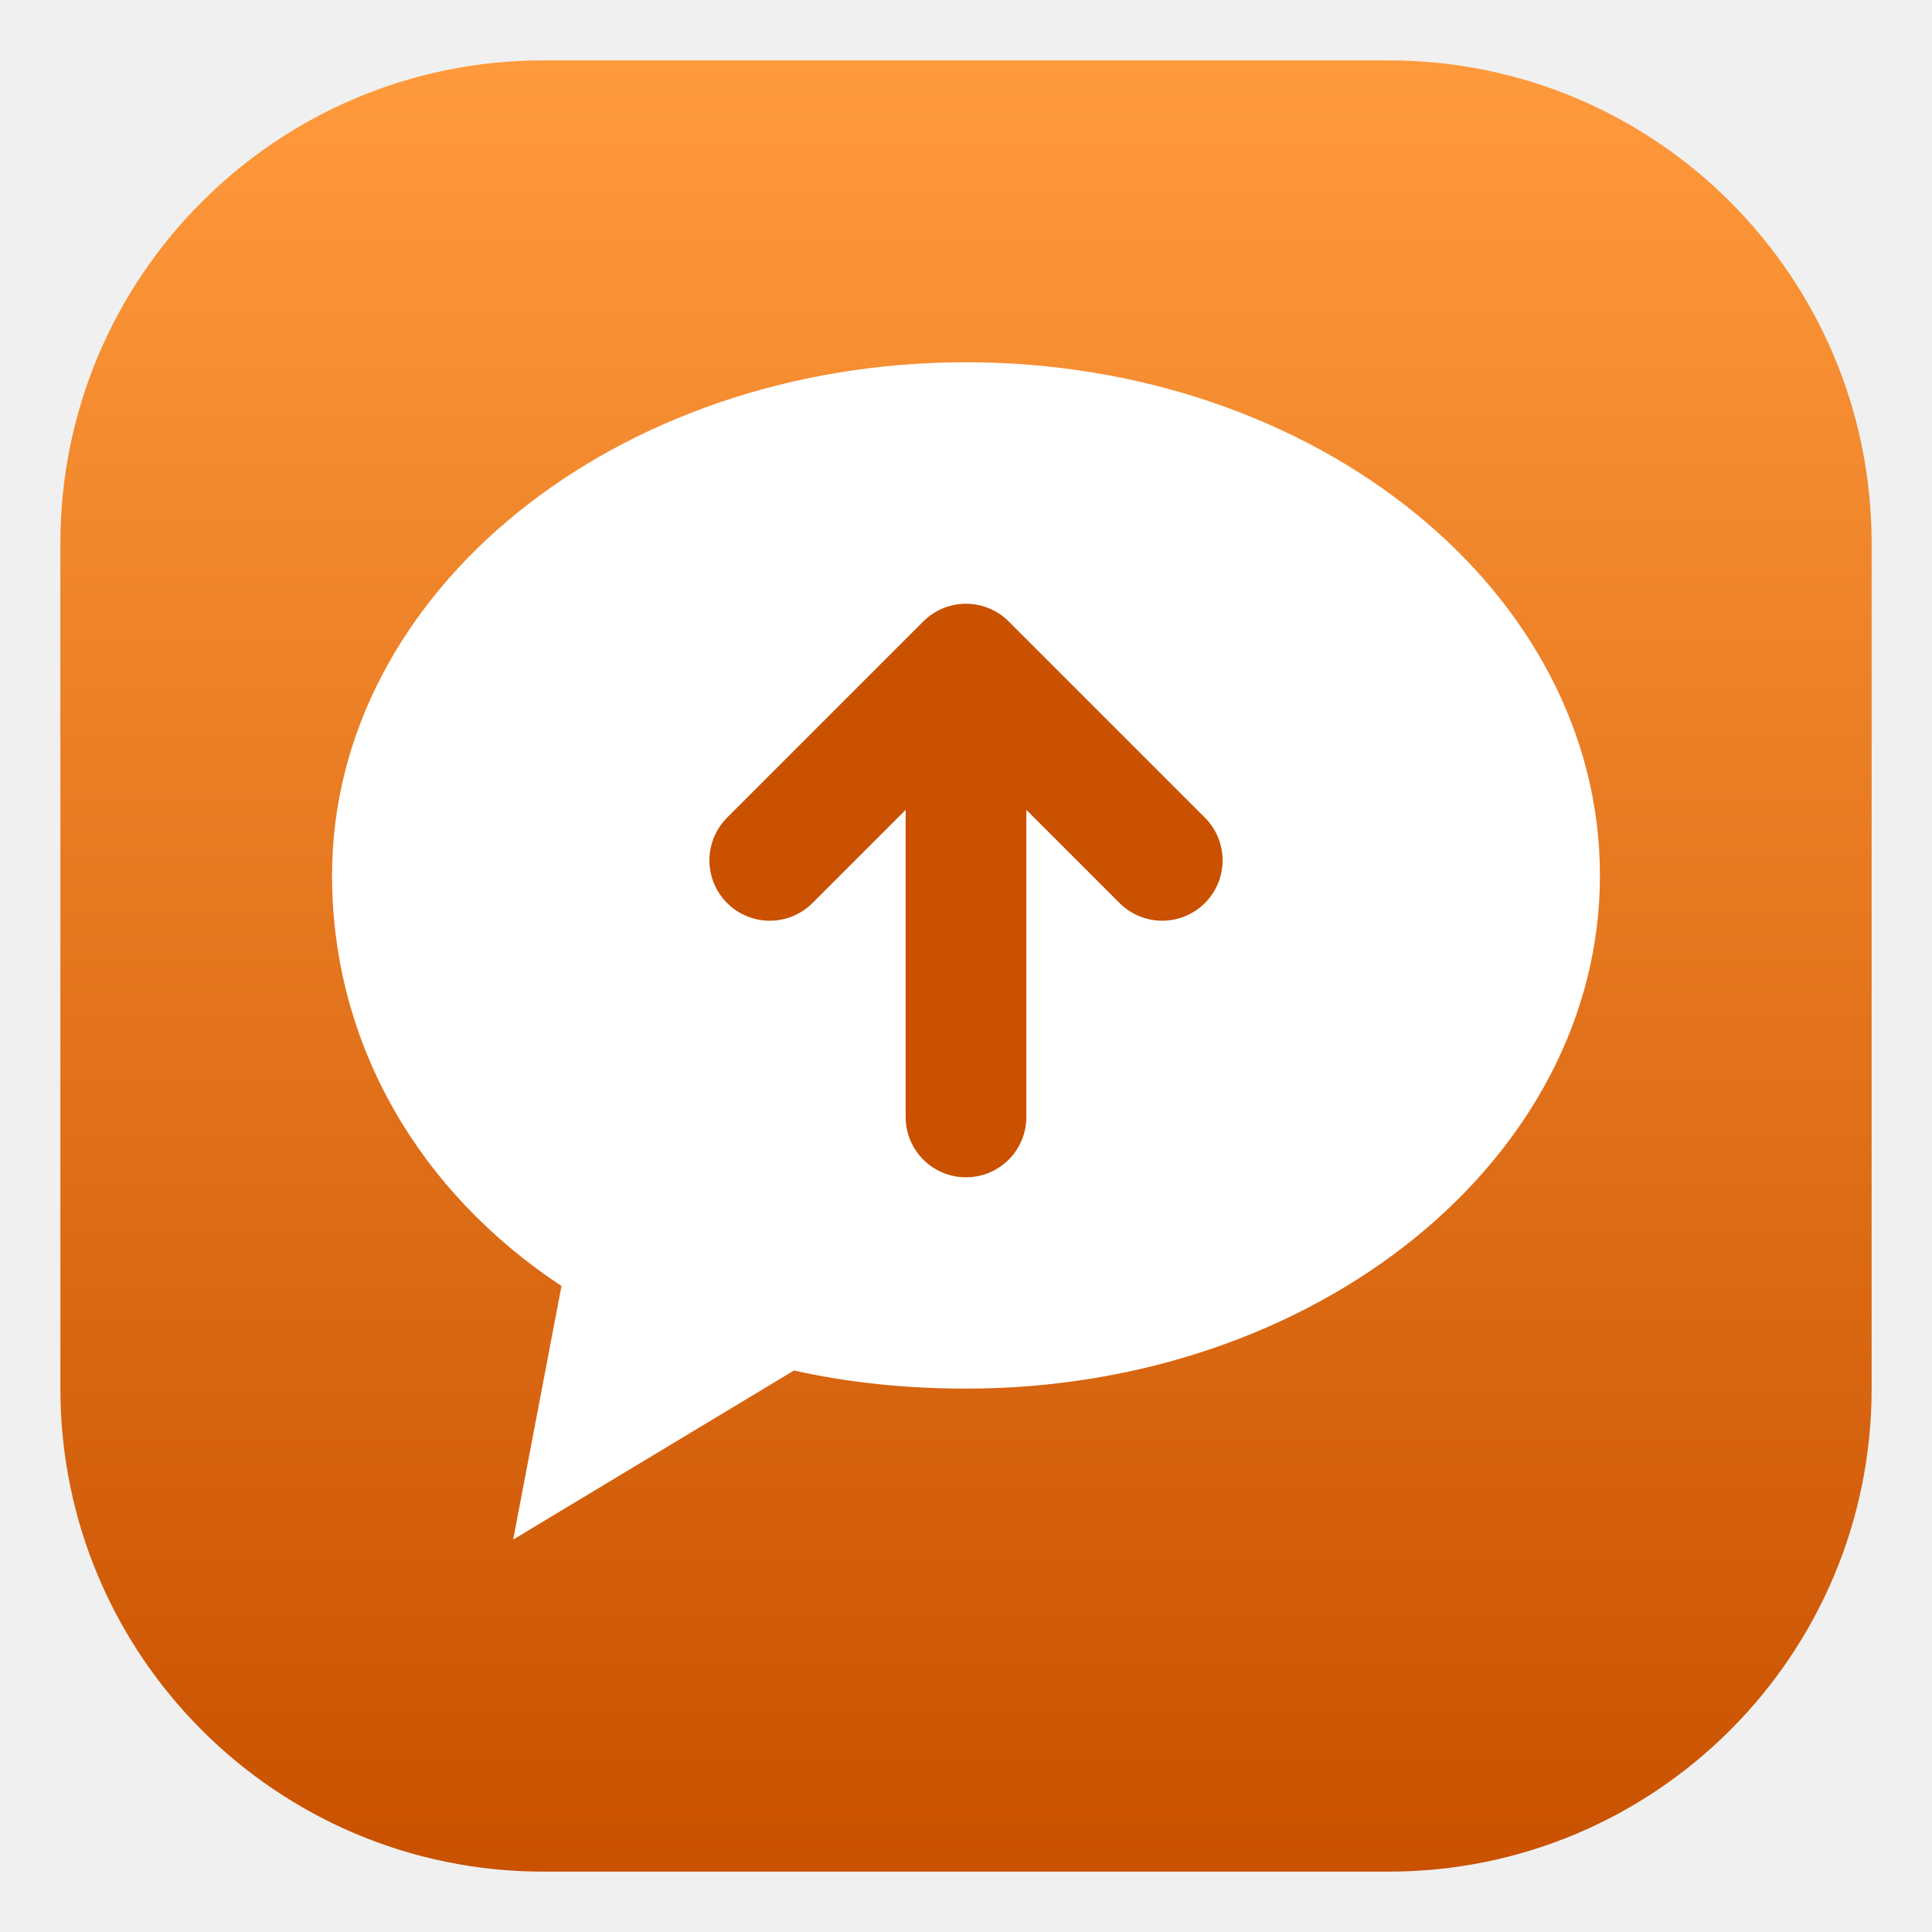
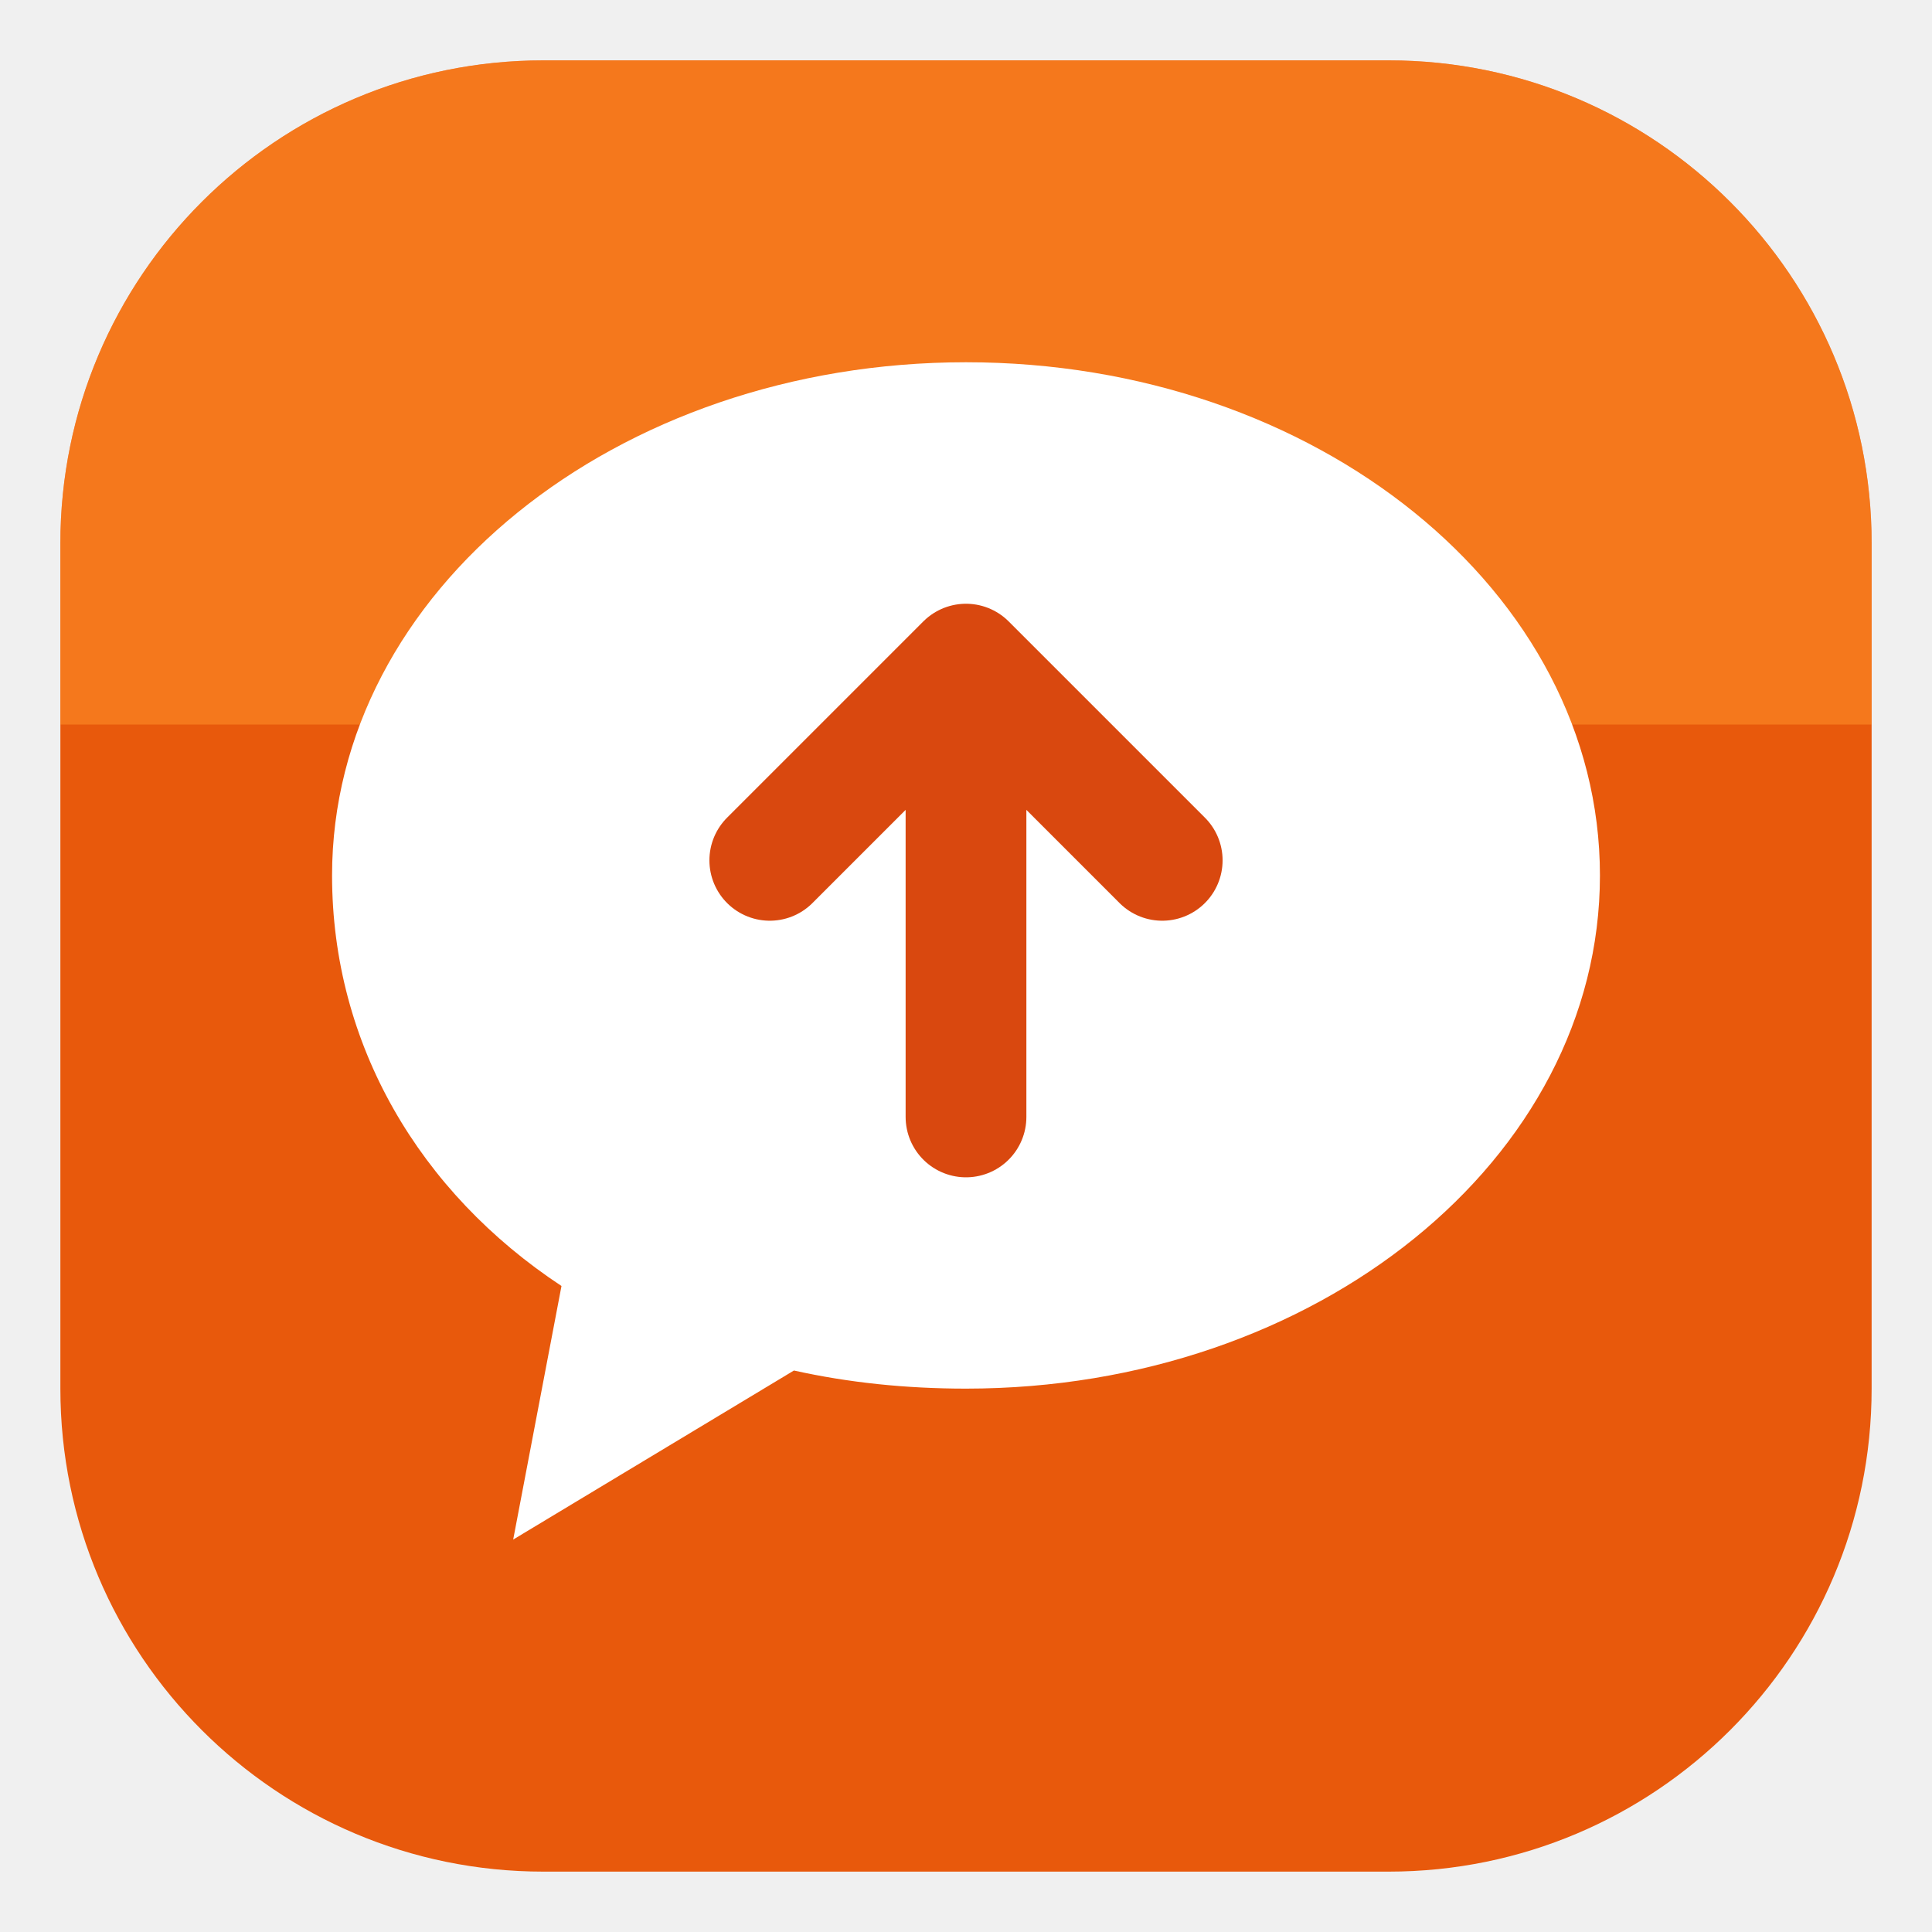
<svg xmlns="http://www.w3.org/2000/svg" viewBox="0 0 64 64" width="64" height="64">
-   <defs>
-     <linearGradient id="g" x1="0" y1="0" x2="0" y2="1">
-       <stop offset="0" stop-color="#ff9a3c" />
-       <stop offset="1" stop-color="#c95100" />
-     </linearGradient>
-   </defs>
-   <rect x="2" y="2" width="60" height="60" rx="16" fill="url(#g)" />
+   <rect x="2" y="2" width="60" height="60" rx="16" fill="#e8590c" />
+   <path d="M2 18a16 16 0 0 1 16-16h28a16 16 0 0 1 16 16v6H2z" fill="#ff922b" fill-opacity="0.55" />
  <path d="M32 12c11.6 0 21 7.6 21 17s-9.4 17-21 17c-2 0-3.9-.2-5.7-.6L17 51l1.6-8.4C13.9 39.5 11 34.6 11 29c0-9.4 9.4-17 21-17z" fill="#fff" />
-   <path d="M32 37V22m-6.5 6.5L32 22l6.5 6.5" fill="none" stroke="#c95100" stroke-width="4" stroke-linecap="round" stroke-linejoin="round" />
+   <path d="M32 37V22m-6.5 6.5L32 22l6.5 6.5" fill="none" stroke="#d9480f" stroke-width="4" stroke-linecap="round" stroke-linejoin="round" />
</svg>
